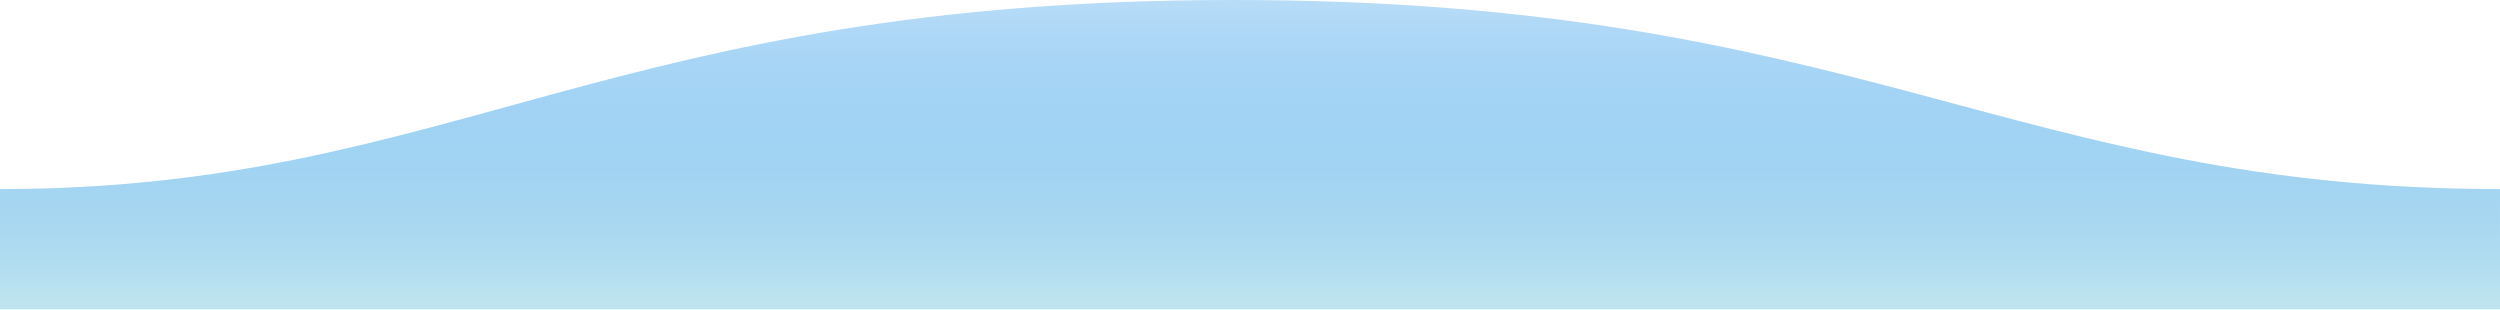
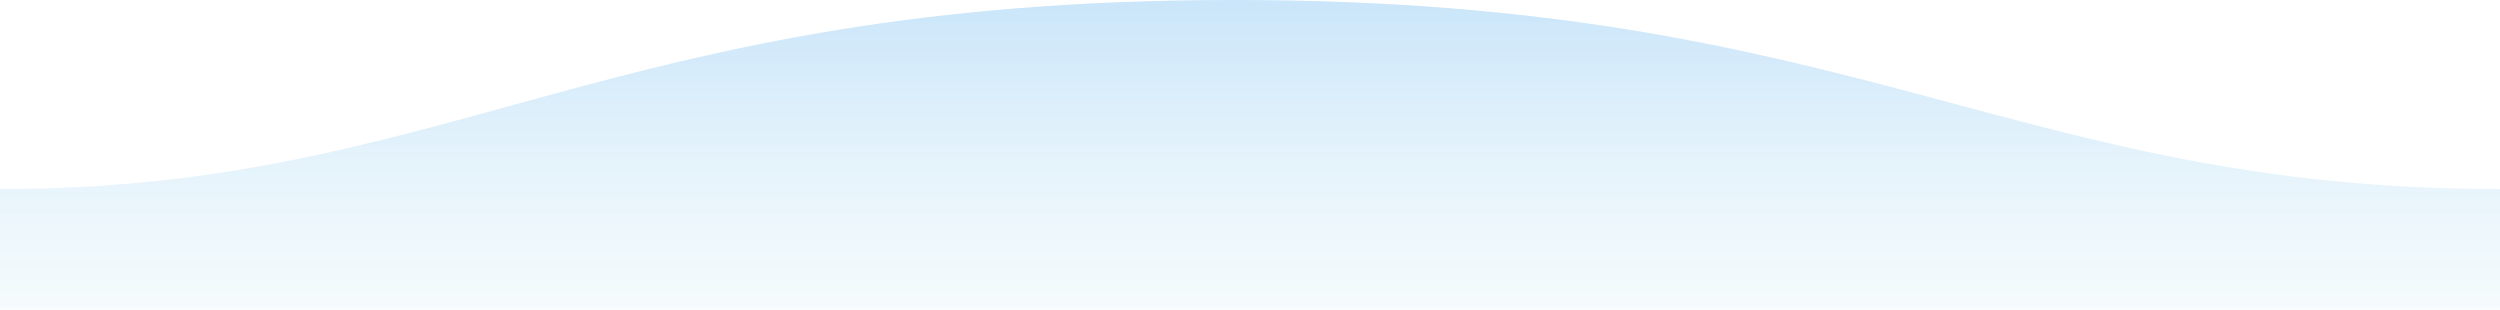
<svg xmlns="http://www.w3.org/2000/svg" width="1600" height="198">
  <defs>
    <linearGradient id="a" x1="50%" x2="50%" y1="-10.959%" y2="100%">
      <stop stop-color="#118be8" stop-opacity=".25" offset="0%" />
-       <stop stop-color="#c0e5ef" offset="100%" />
+       <stop stop-color="#c0e5ef" stop-opacity=".15" offset="100%" />
    </linearGradient>
  </defs>
  <path fill="url(#a)" fill-rule="evenodd" d="M.005 121C311 121 409.898-.25 811 0c400 0 500 121 789 121v77H0s.005-48 .005-77z" transform="matrix(-1 0 0 1 1600 0)" />
</svg>
